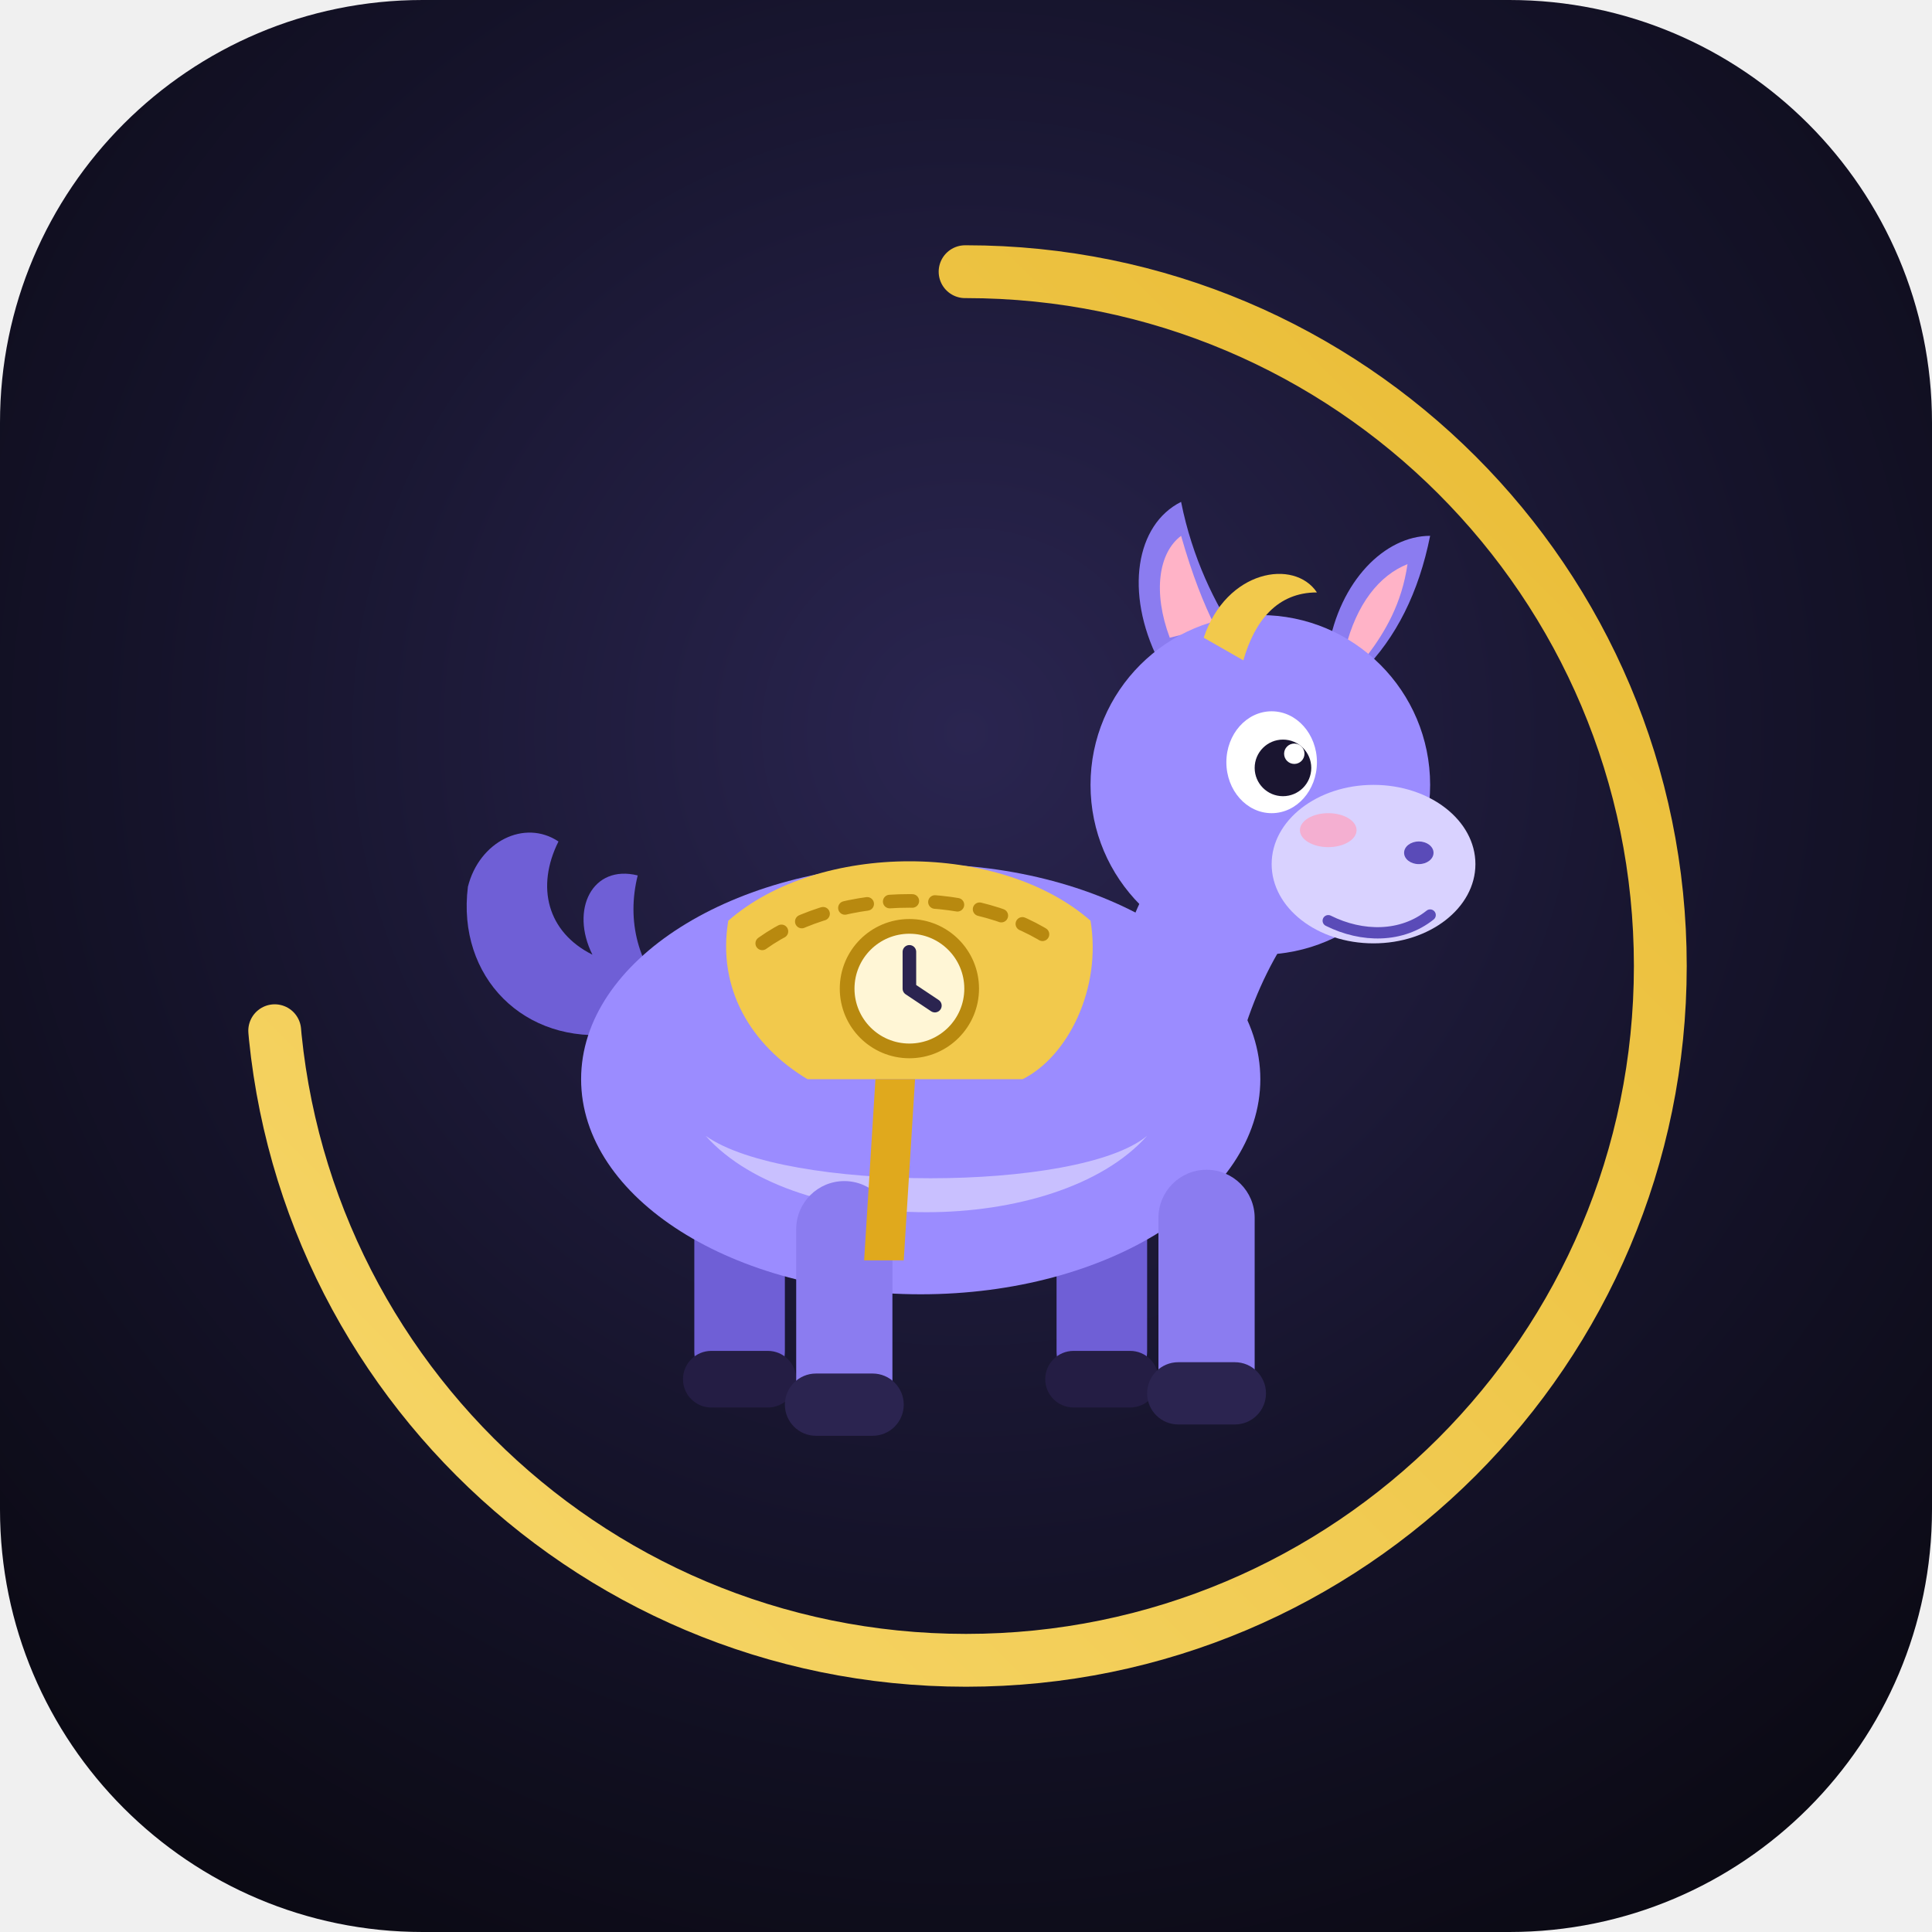
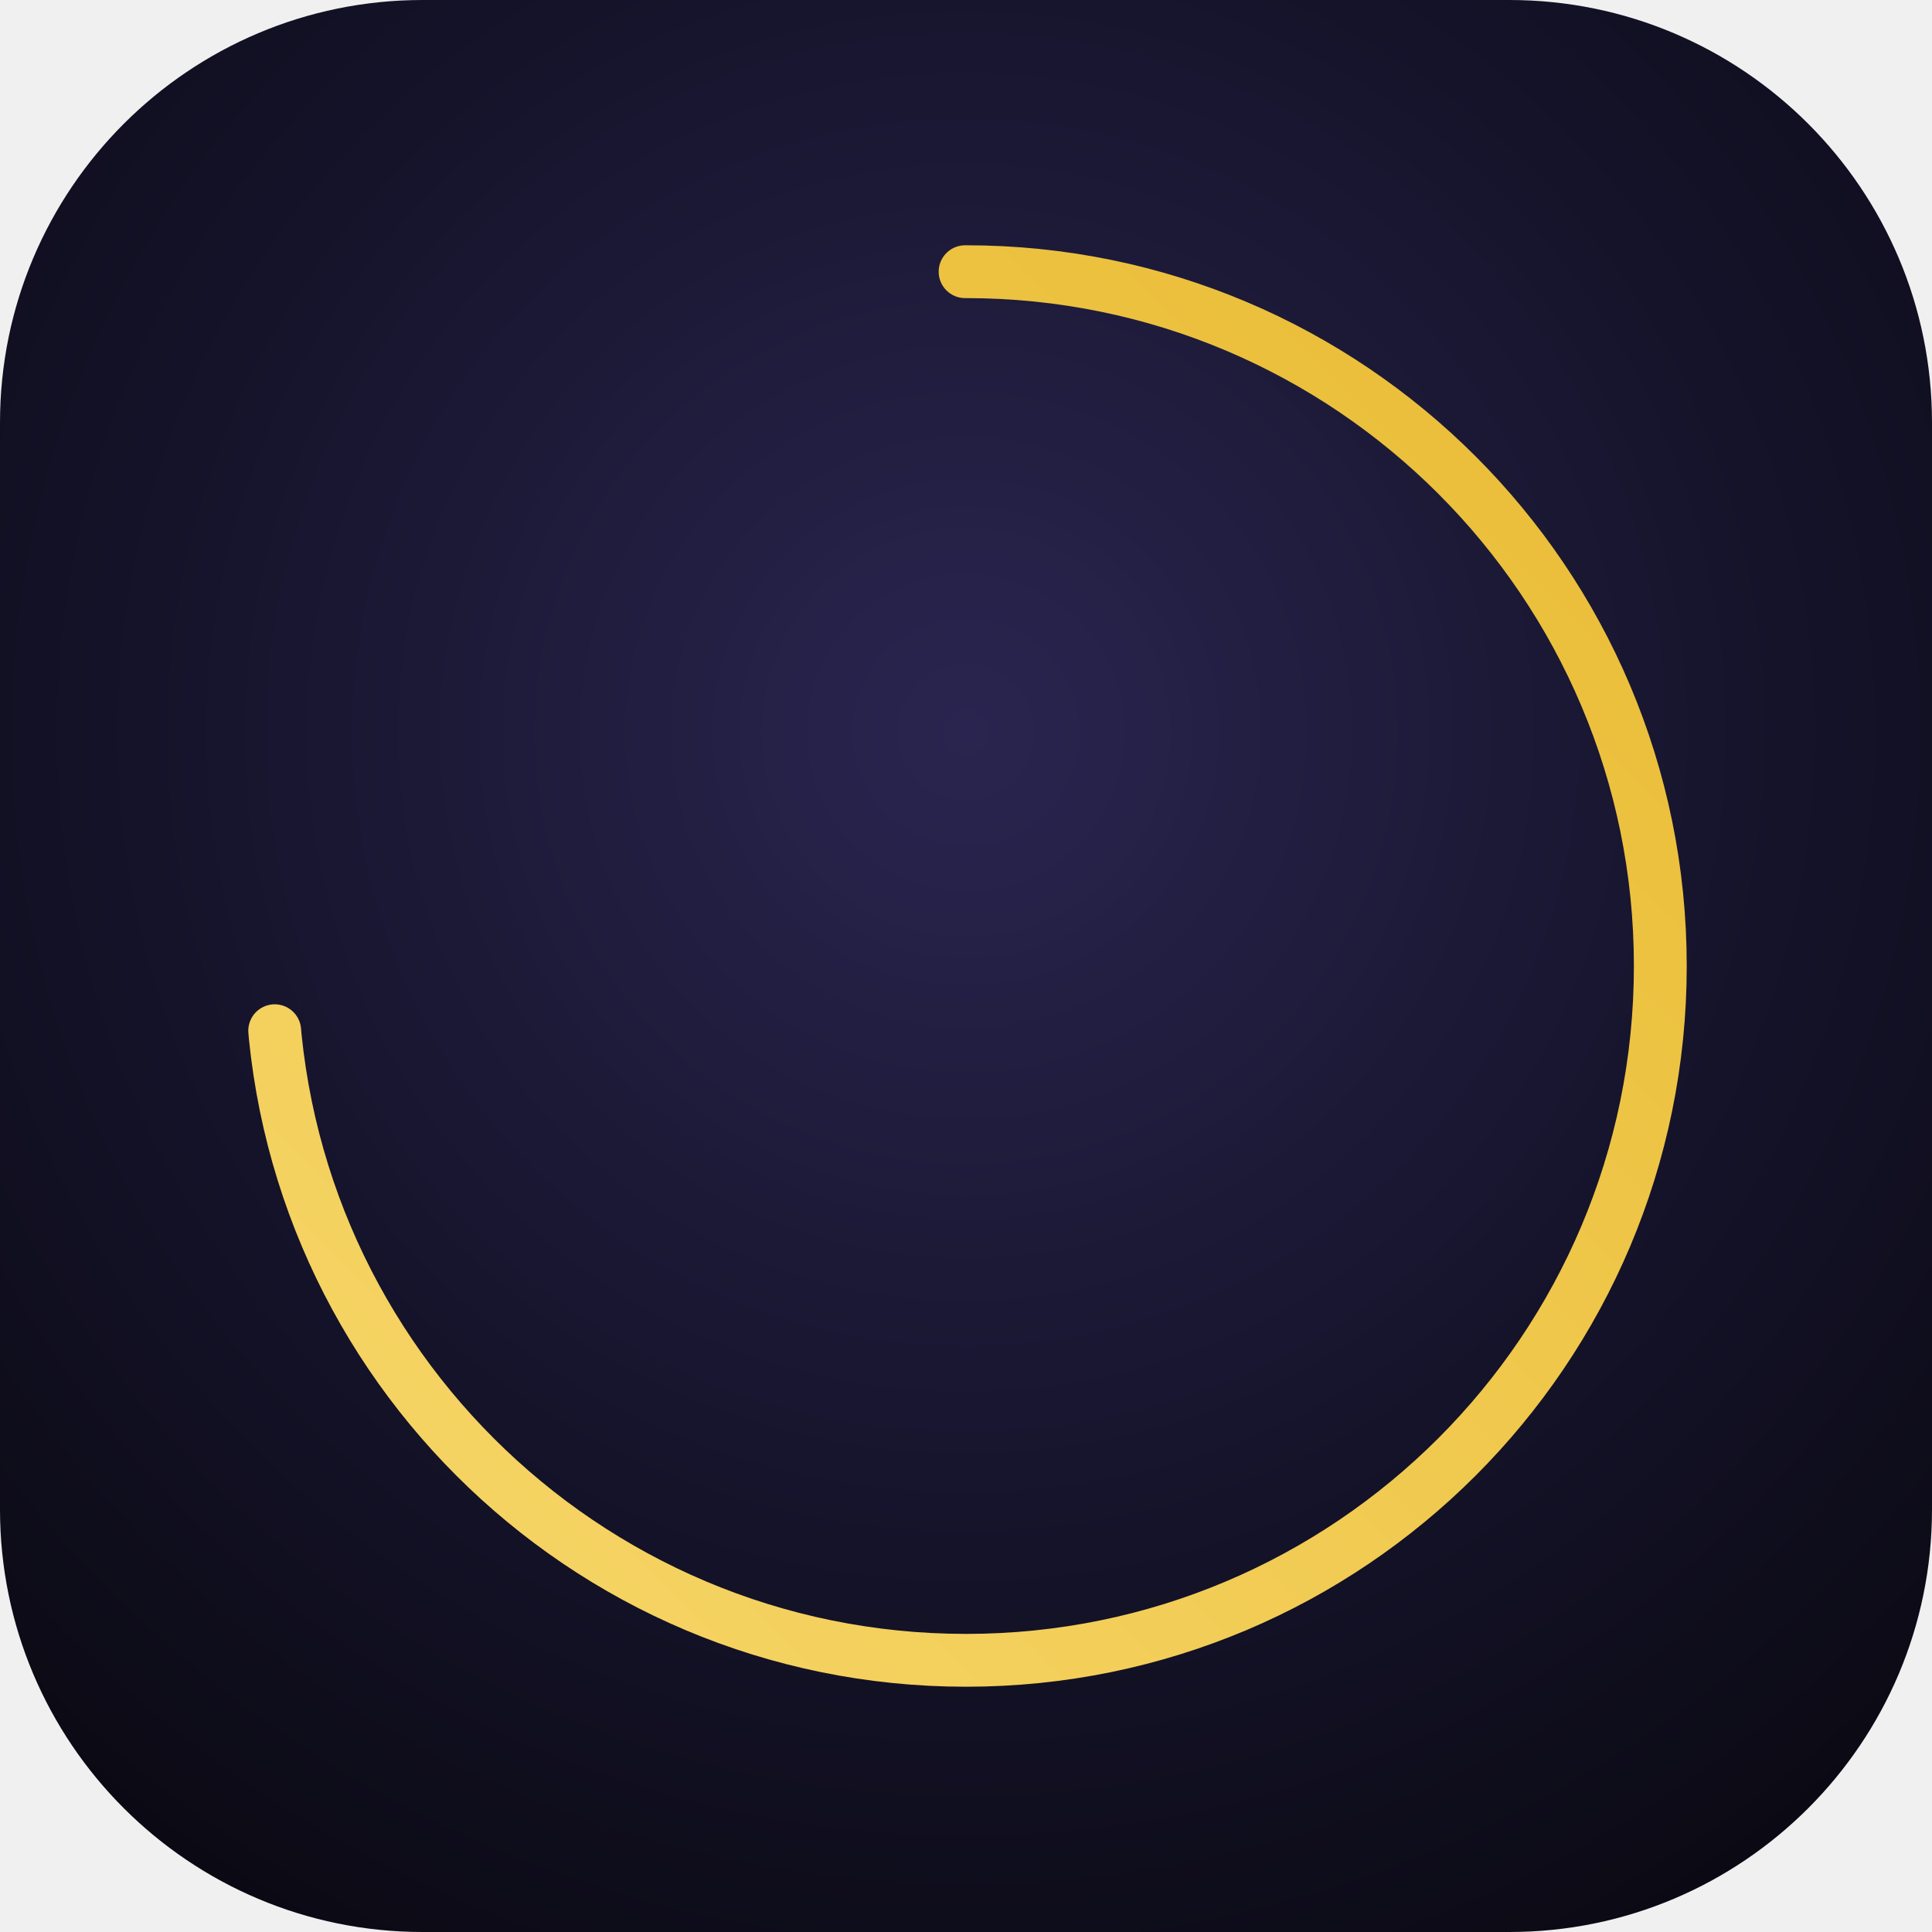
<svg xmlns="http://www.w3.org/2000/svg" viewBox="0 0 1024 1024">
  <defs>
    <radialGradient id="fond" cx="50%" cy="38%" r="70%">
      <stop offset="0" stop-color="#2a2550" />
      <stop offset="0.6" stop-color="#15132a" />
      <stop offset="1" stop-color="#0b0a14" />
    </radialGradient>
    <linearGradient id="or" x1="0" y1="0" x2="1" y2="1">
      <stop offset="0" stop-color="#f7d76a" />
      <stop offset="1" stop-color="#e9bb33" />
    </linearGradient>
  </defs>
  <rect width="1024" height="1024" rx="224" fill="url(#fond)" />
  <circle cx="512" cy="512" r="368" fill="none" stroke="url(#or)" stroke-width="28" stroke-dasharray="1700 612" stroke-linecap="round" transform="rotate(-90 512 512)" />
-   <g transform="translate(188 218) scale(3)">
-     <path d="M46 110 C30 112 18 100 20 84 C22 76 30 72 36 76 C32 84 34 92 42 96 C38 88 42 80 50 82 C48 90 50 98 56 104 Z" fill="#6f5fd6" />
-     <rect x="60" y="132" width="16" height="42" rx="8" fill="#6f5fd6" />
-     <rect x="124" y="132" width="16" height="42" rx="8" fill="#6f5fd6" />
-     <rect x="58" y="166" width="20" height="10" rx="5" fill="#241d44" />
-     <rect x="122" y="166" width="20" height="10" rx="5" fill="#241d44" />
-     <path d="M132 112 C134 94 140 82 148 72 L172 84 C162 94 156 108 154 124 Z" fill="#9b8cff" />
-     <ellipse cx="100" cy="118" rx="60" ry="38" fill="#9b8cff" />
-     <path d="M62 128 C78 146 124 146 140 128 C128 138 76 138 62 128 Z" fill="#c9c0ff" />
-     <rect x="78" y="136" width="17" height="44" rx="8.5" fill="#8b7cf0" />
-     <rect x="142" y="134" width="17" height="44" rx="8.5" fill="#8b7cf0" />
-     <rect x="76" y="170" width="21" height="11" rx="5.5" fill="#2b2450" />
-     <rect x="140" y="168" width="21" height="11" rx="5.5" fill="#2b2450" />
-     <path d="M66 90 C82 76 114 76 130 90 C132 102 126 114 118 118 L80 118 C70 112 64 102 66 90 Z" fill="#f2c94c" />
-     <path d="M72 94 C86 84 110 84 124 94" stroke="#b8890f" stroke-width="2.4" stroke-dasharray="4 4" fill="none" stroke-linecap="round" />
-     <path d="M92 118 L90 150 L97 150 L99 118 Z" fill="#e0a91d" />
-     <circle cx="98" cy="102" r="11" fill="#fff6d6" stroke="#b8890f" stroke-width="2.6" />
-     <path d="M98 95.5 V102 L102.5 105" stroke="#2b2450" stroke-width="2.4" stroke-linecap="round" stroke-linejoin="round" fill="none" />
-     <path d="M142 44 C136 32 138 20 146 16 C148 26 152 34 156 40 Z" fill="#8b7cf0" />
-     <path d="M144 40 C141 32 142 25 146 22 C148 29 150 34 152 38 Z" fill="#ffb3c7" />
-     <path d="M172 42 C174 30 182 22 190 22 C188 32 184 40 178 46 Z" fill="#8b7cf0" />
-     <path d="M175 42 C177 34 181 29 186 27 C185 34 182 39 179 43 Z" fill="#ffb3c7" />
-     <circle cx="160" cy="66" r="30" fill="#9b8cff" />
-     <ellipse cx="180" cy="80" rx="18" ry="14" fill="#d9d2ff" />
-     <ellipse cx="188" cy="78" rx="2.6" ry="2" fill="#5a4bb8" />
-     <path d="M172 90 C178 93 185 93 190 89" stroke="#5a4bb8" stroke-width="2" stroke-linecap="round" fill="none" />
-     <path d="M150 40 C154 28 166 26 170 32 C163 32 159 37 157 44 Z" fill="#f2c94c" />
-     <ellipse cx="162" cy="62" rx="8" ry="9" fill="#ffffff" />
-     <circle cx="164" cy="63" r="5" fill="#1a1530" />
-     <circle cx="166" cy="60.5" r="1.8" fill="#ffffff" />
-     <ellipse cx="172" cy="74" rx="5" ry="3" fill="#ff9fbe" opacity="0.7" />
-   </g>
</svg>
